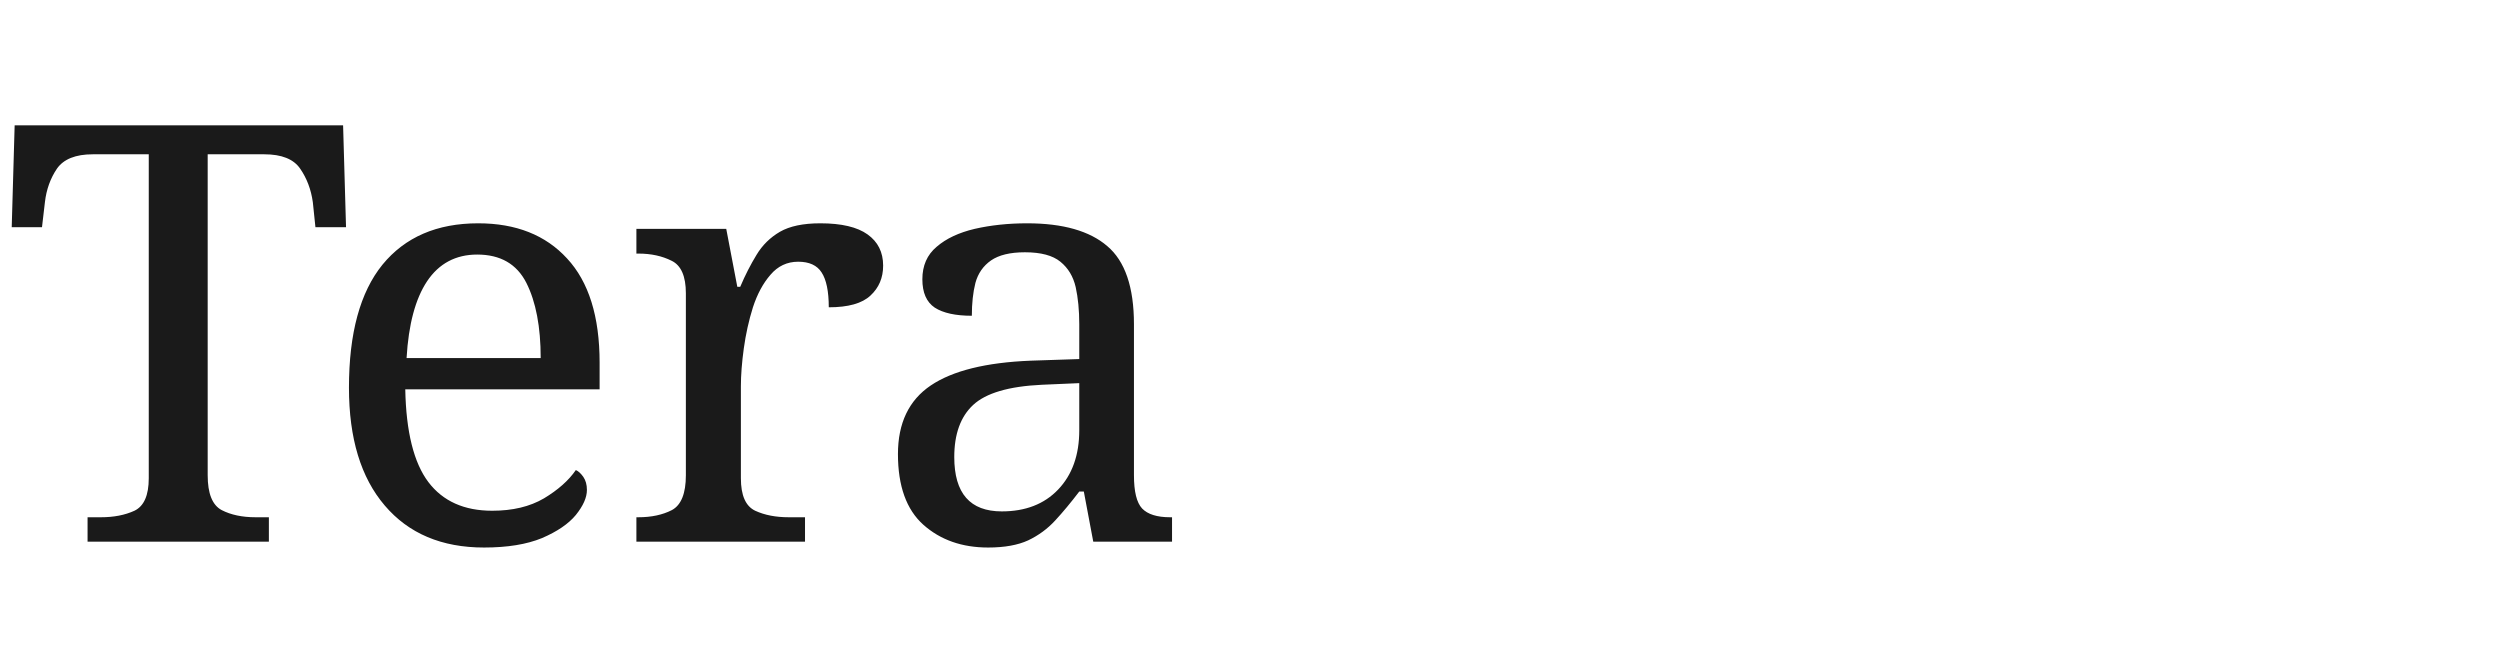
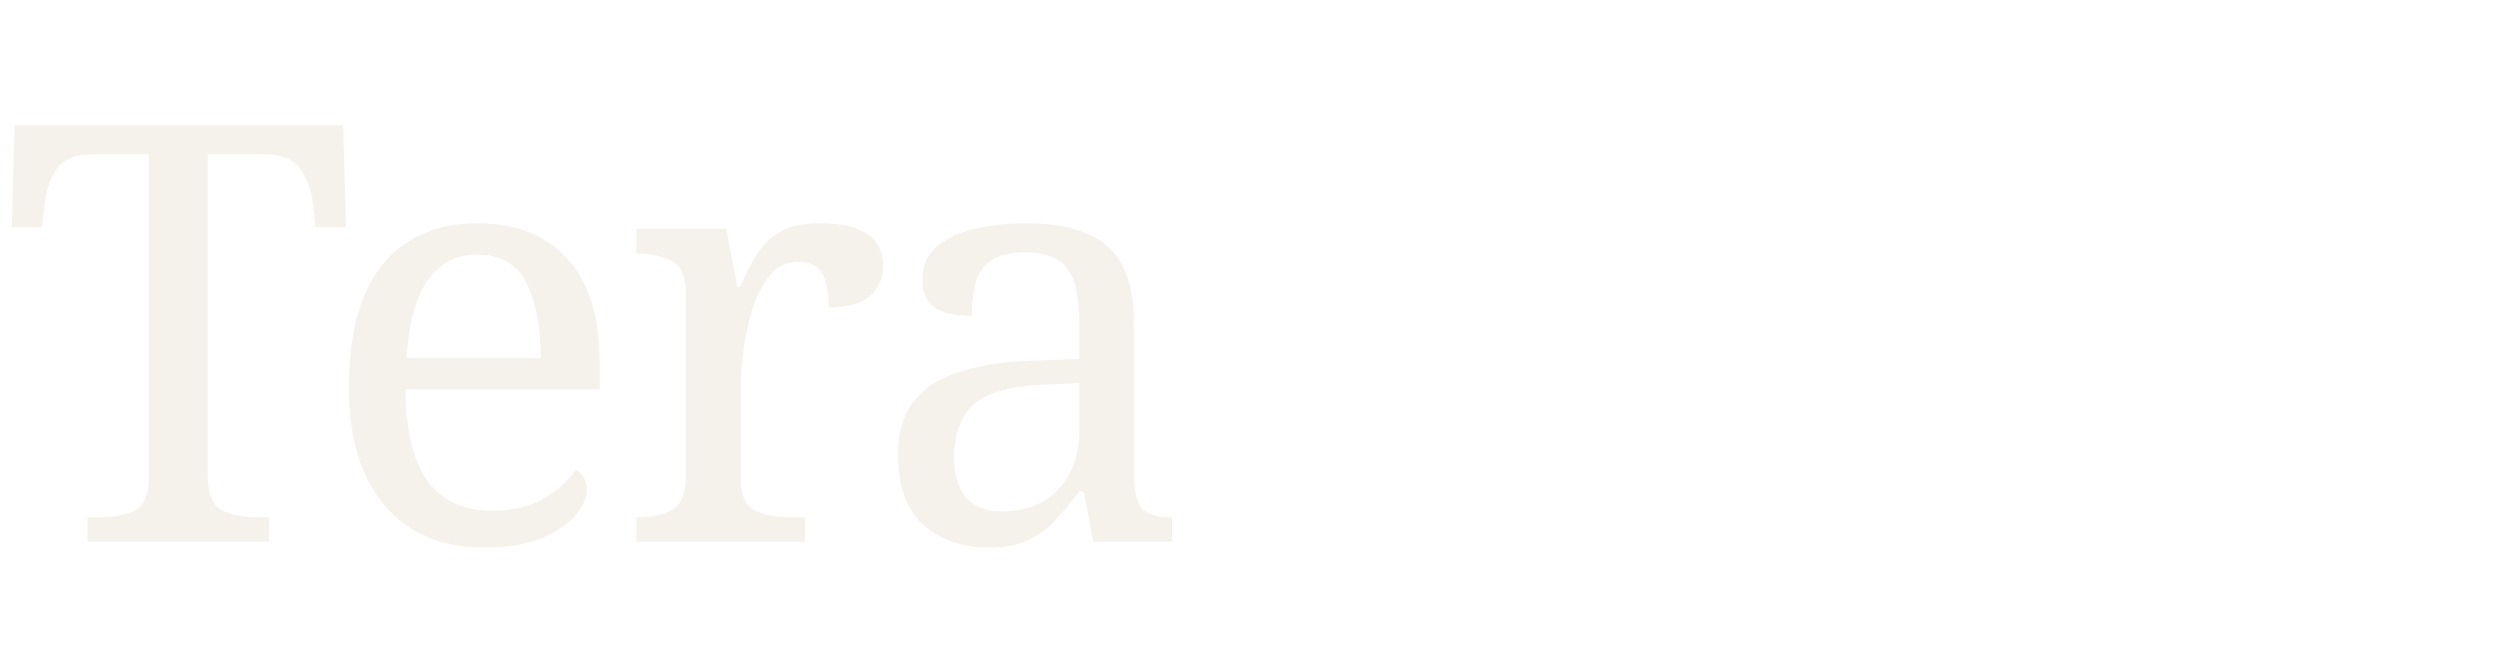
<svg xmlns="http://www.w3.org/2000/svg" viewBox="0 0 120 32" fill="none" aria-label="Tera">
-   <text x="0" y="26" font-family="Georgia, 'Instrument Serif', serif" font-size="28" font-weight="400" letter-spacing="-0.02em" fill="#1a1a1a">Tera</text>
+   <text x="0" y="26" font-family="Georgia, 'Instrument Serif', serif" font-size="28" font-weight="400" letter-spacing="-0.02em" fill="#f5f2ec">Tera</text>
</svg>
